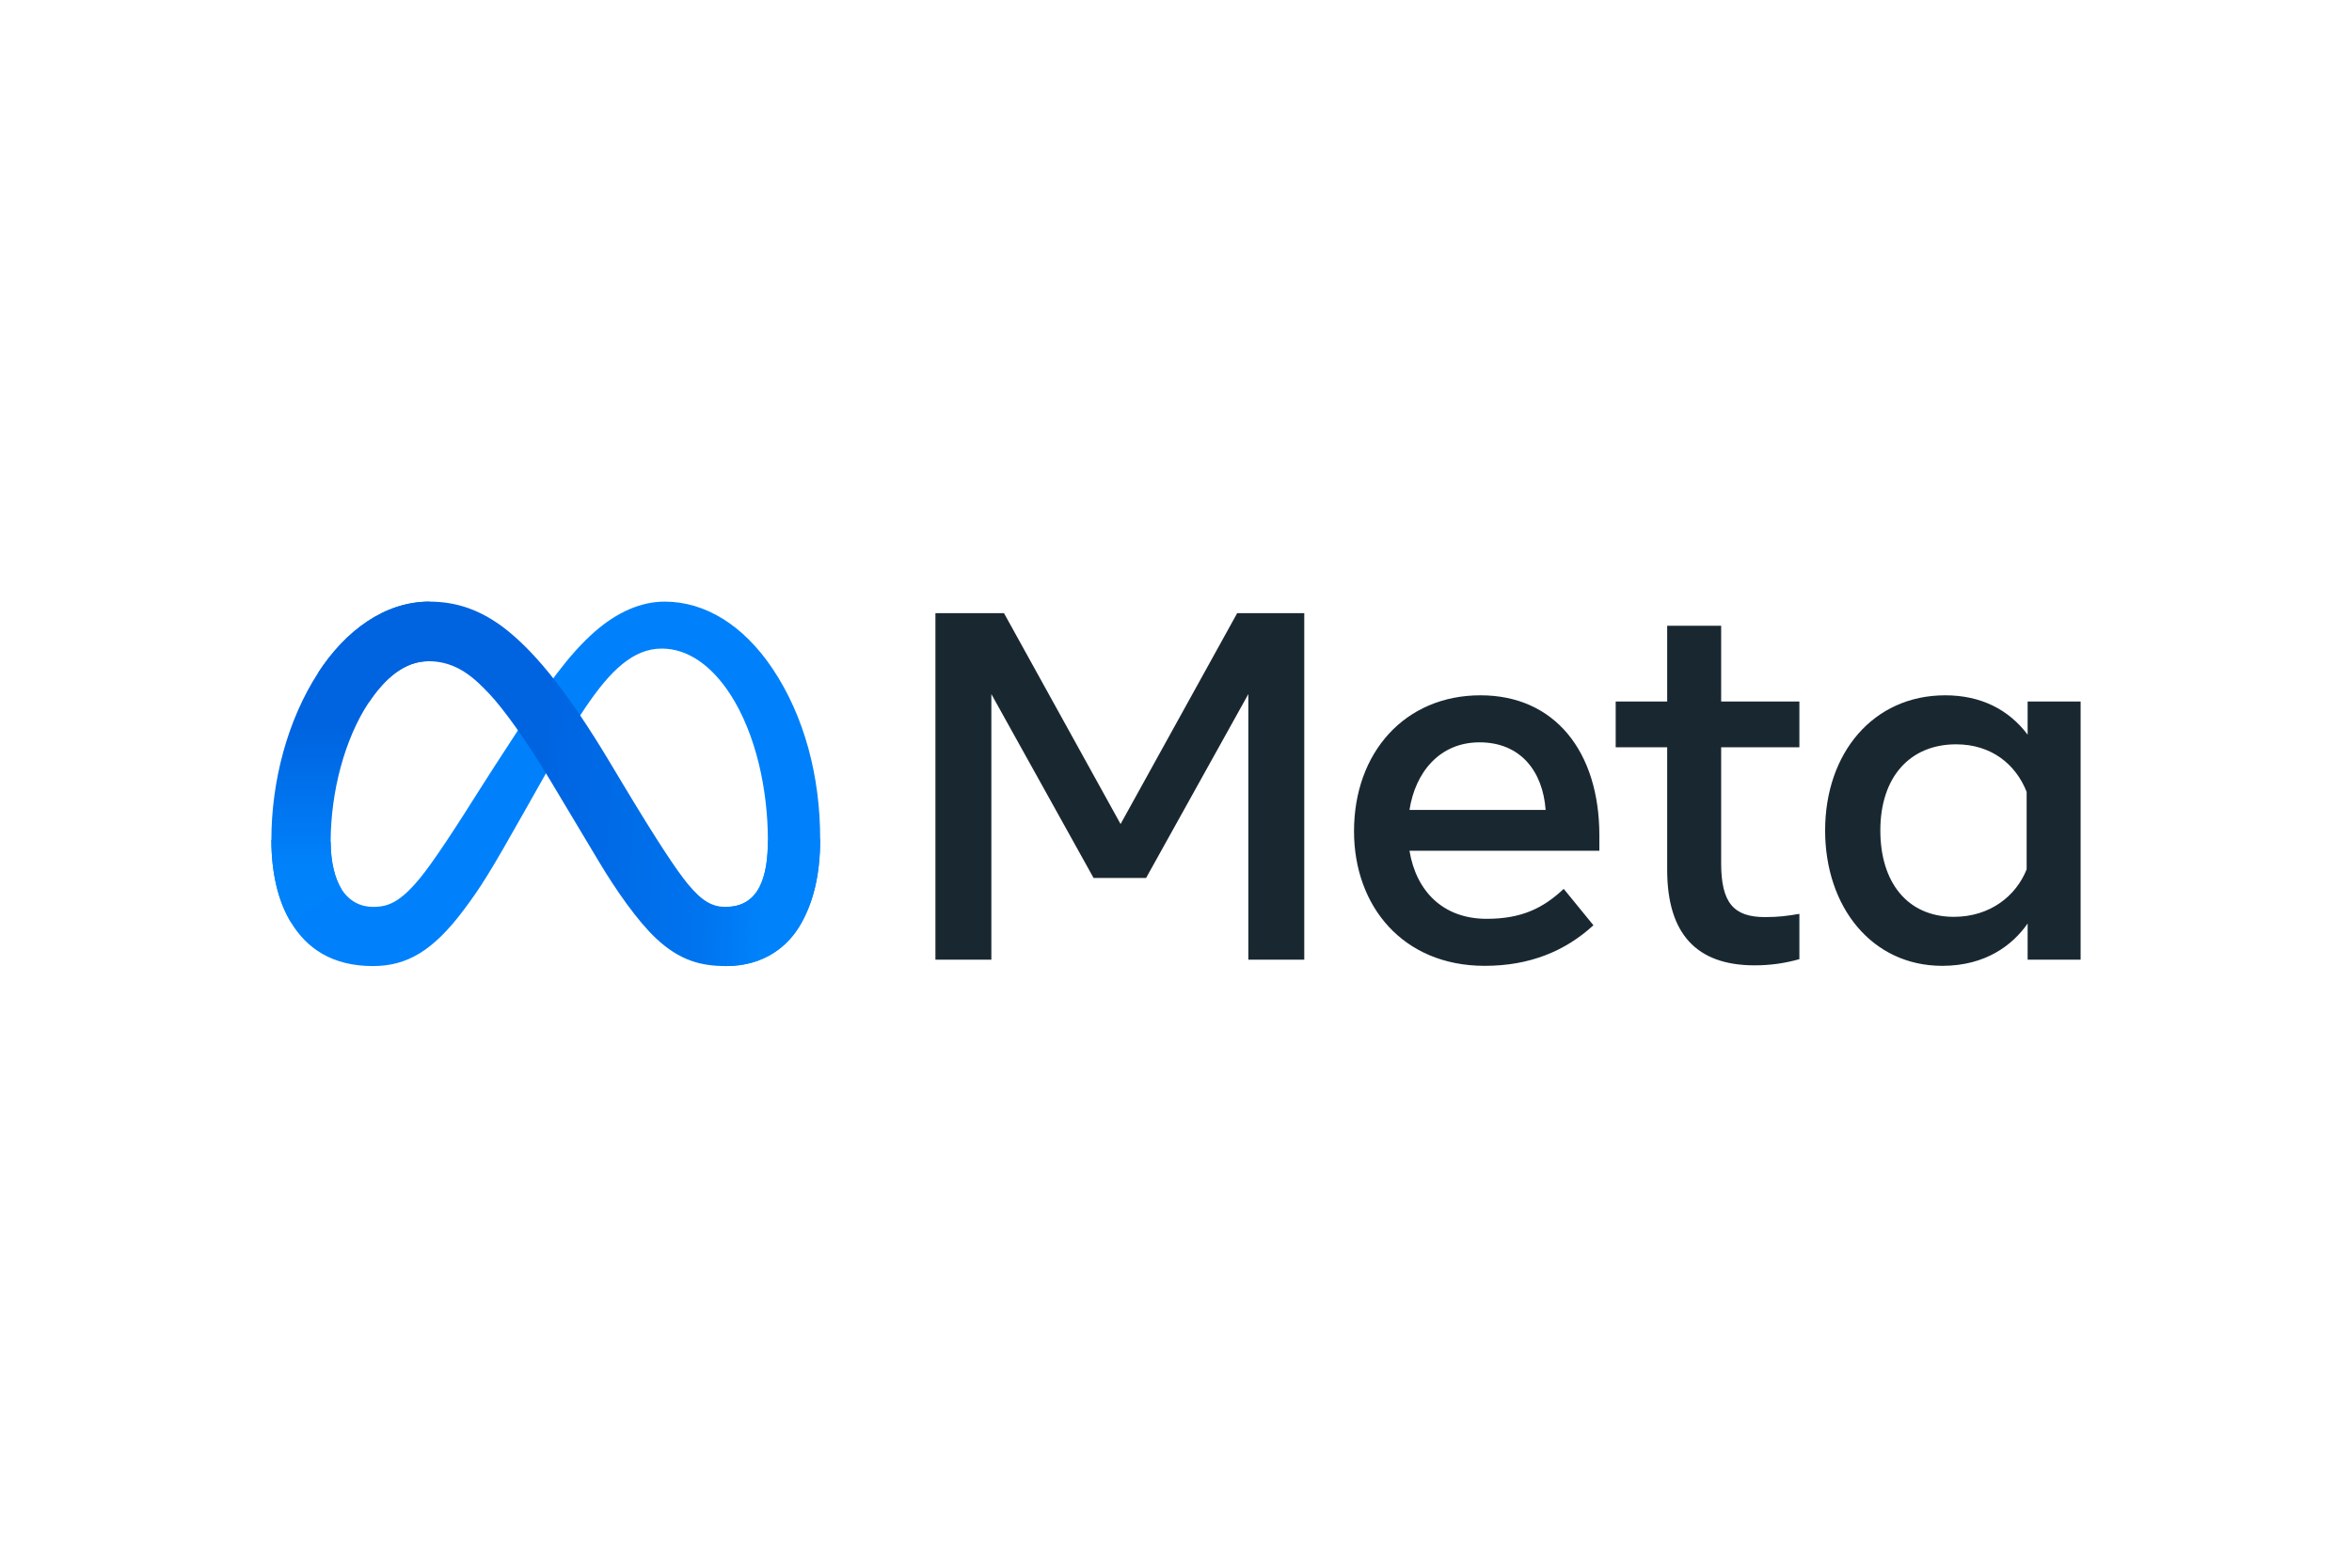
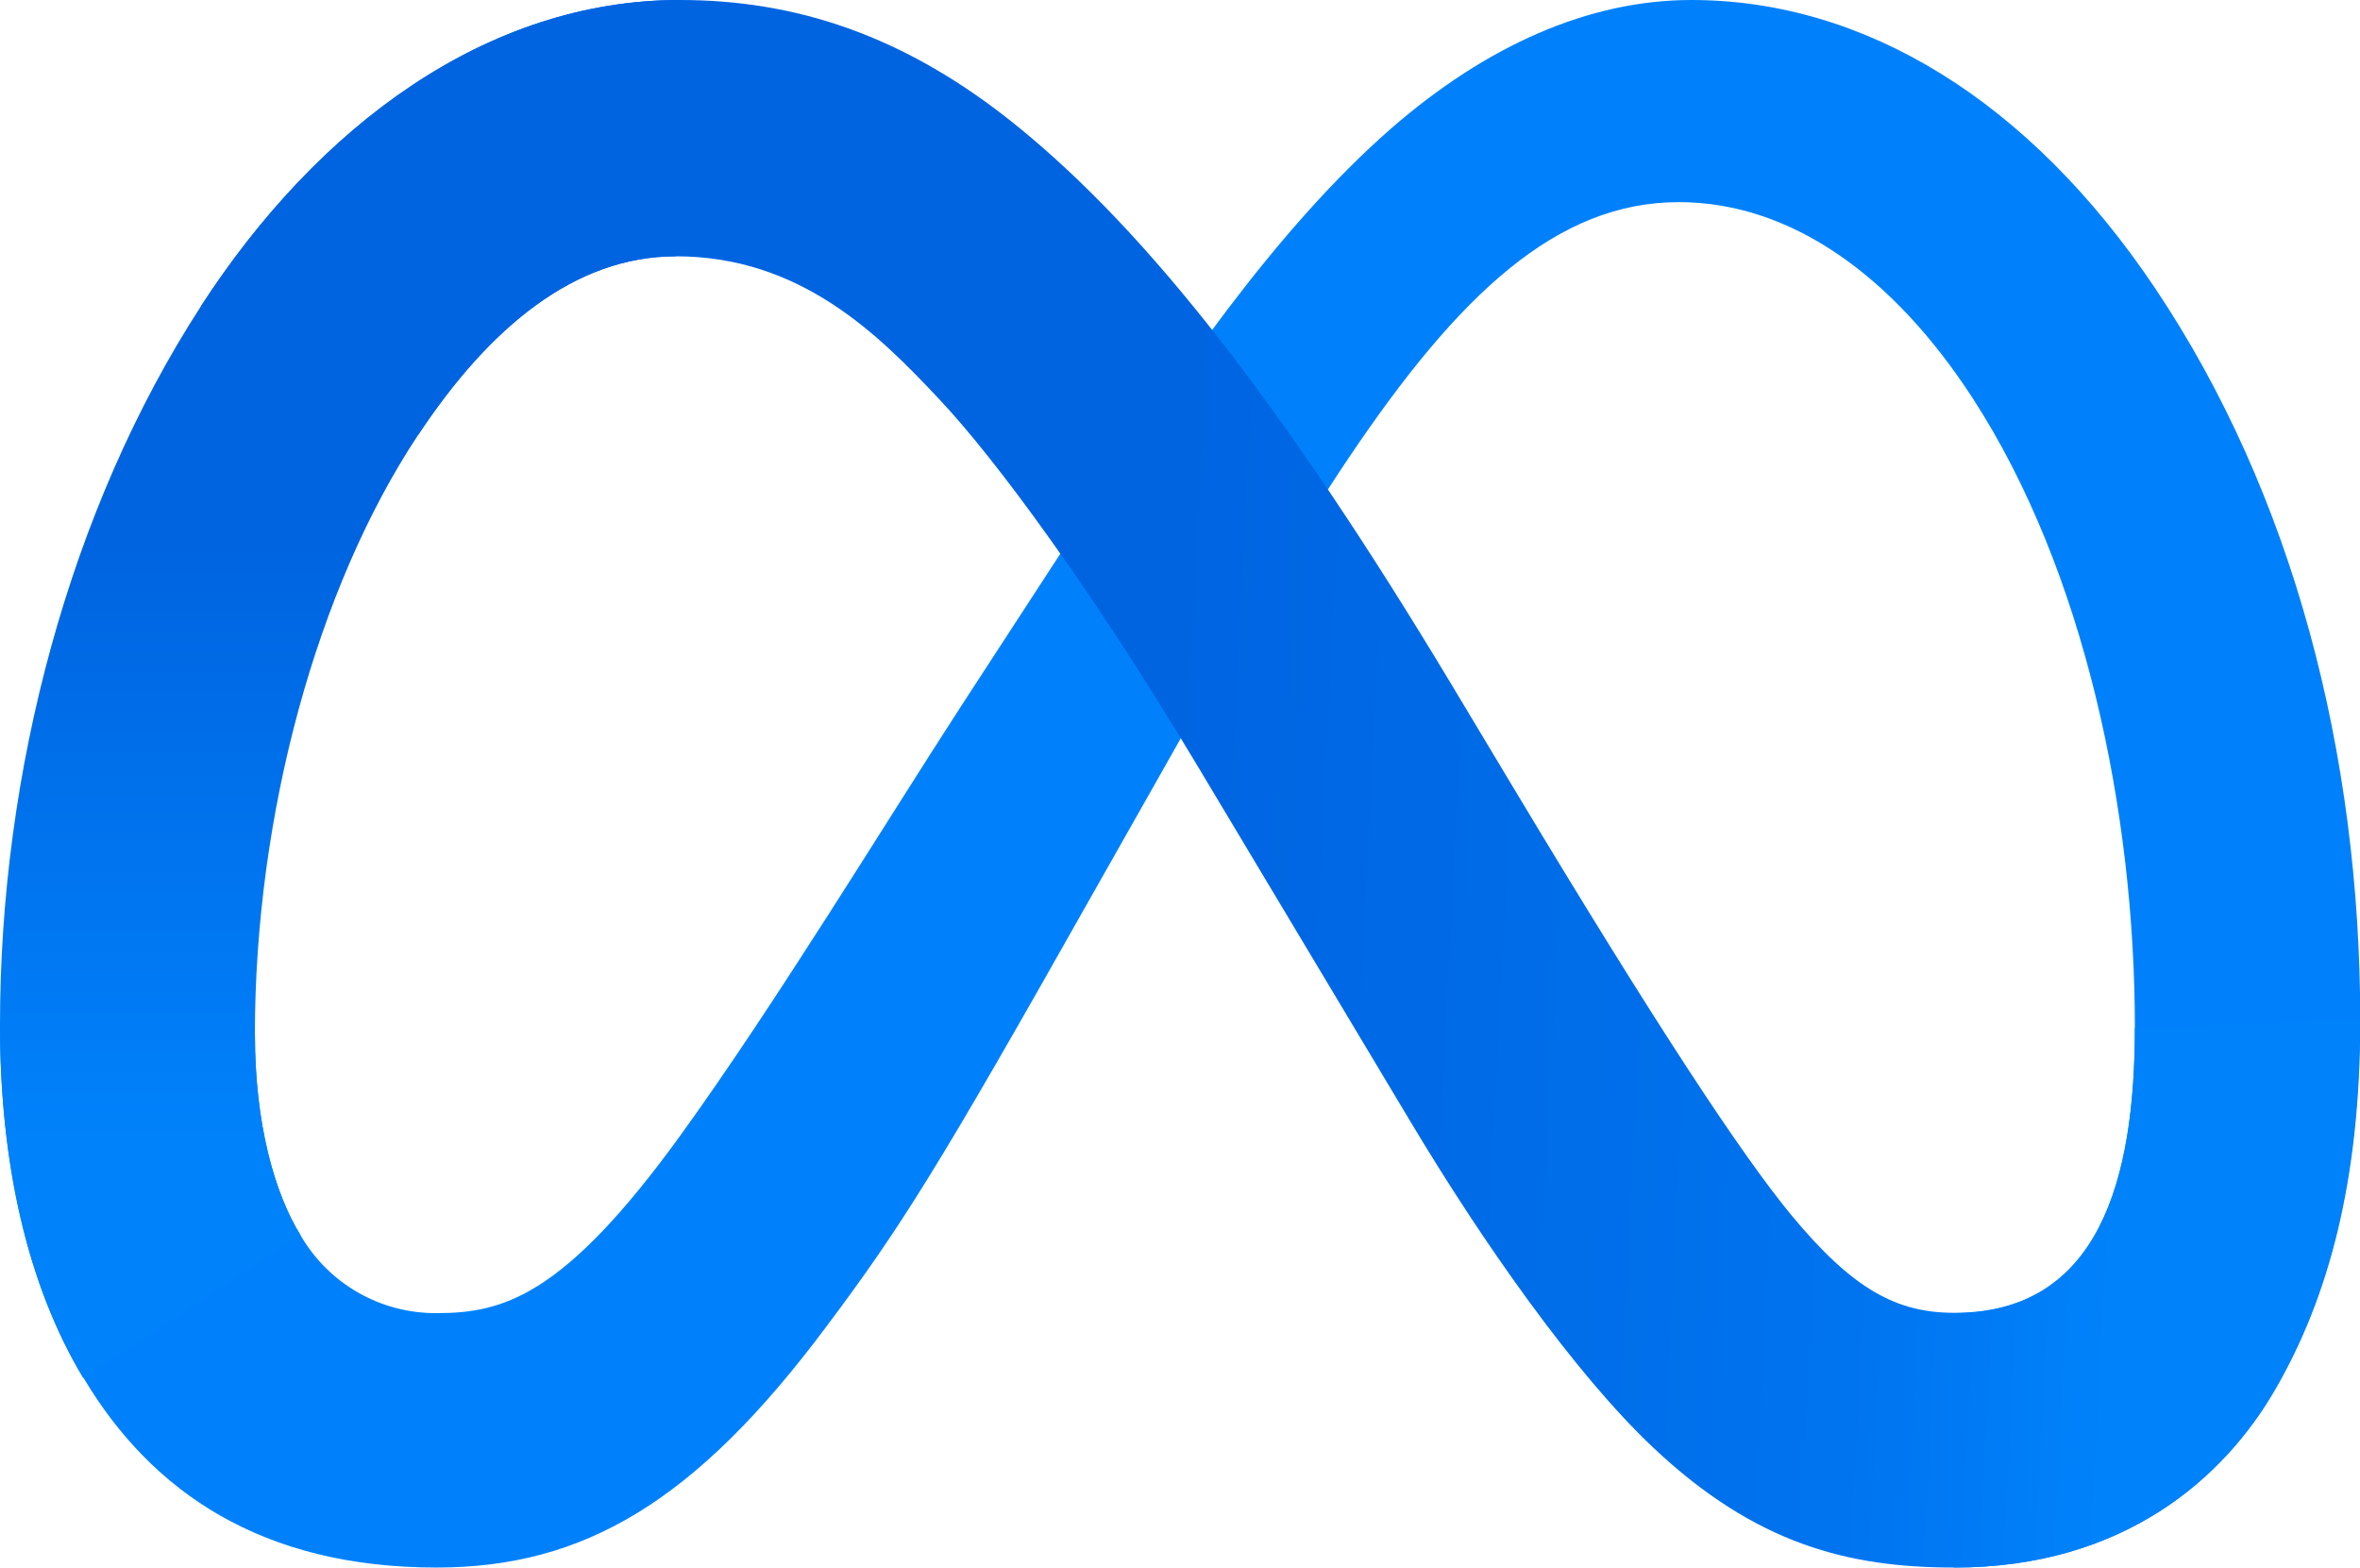
- <svg xmlns="http://www.w3.org/2000/svg" width="1200" height="800" viewBox="-142.2 -47.75 1232.4 286.5">
+ <svg xmlns="http://www.w3.org/2000/svg" id="Layer_1" data-name="Layer 1" viewBox="0 0 287.56 191">
  <defs>
-     <linearGradient id="a" x1="61" y1="117" x2="259" y2="127" gradientUnits="userSpaceOnUse">
+     <style>.cls-1{fill:#0081fb;}.cls-2{fill:url(#linear-gradient);}.cls-3{fill:url(#linear-gradient-2);}</style>
+     <linearGradient id="linear-gradient" x1="62.34" y1="101.45" x2="260.34" y2="91.45" gradientTransform="matrix(1, 0, 0, -1, 0, 192)" gradientUnits="userSpaceOnUse">
      <stop offset="0" stop-color="#0064e1" />
-       <stop offset=".4" stop-color="#0064e1" />
-       <stop offset=".83" stop-color="#0073ee" />
+       <stop offset="0.4" stop-color="#0064e1" />
+       <stop offset="0.83" stop-color="#0073ee" />
      <stop offset="1" stop-color="#0082fb" />
    </linearGradient>
-     <linearGradient id="b" x1="45" y1="139" x2="45" y2="66" gradientUnits="userSpaceOnUse">
+     <linearGradient id="linear-gradient-2" x1="41.42" y1="53" x2="41.42" y2="126" gradientTransform="matrix(1, 0, 0, -1, 0, 192)" gradientUnits="userSpaceOnUse">
      <stop offset="0" stop-color="#0082fb" />
      <stop offset="1" stop-color="#0064e0" />
    </linearGradient>
  </defs>
-   <path d="M31.06 125.96c0 10.98 2.41 19.41 5.56 24.51 4.13 6.68 10.29 9.51 16.57 9.51 8.1 0 15.51-2.01 29.79-21.76 11.44-15.83 24.92-38.05 33.99-51.98l15.36-23.6c10.67-16.39 23.02-34.61 37.18-46.96C181.07 5.6 193.54 0 206.09 0c21.07 0 41.14 12.21 56.5 35.11 16.81 25.08 24.97 56.67 24.97 89.27 0 19.38-3.82 33.62-10.32 44.87-6.28 10.88-18.52 21.75-39.11 21.75v-31.02c17.63 0 22.03-16.2 22.03-34.74 0-26.42-6.16-55.74-19.73-76.69-9.63-14.86-22.11-23.94-35.84-23.94-14.85 0-26.8 11.2-40.23 31.17-7.14 10.61-14.47 23.54-22.7 38.13l-9.06 16.05c-18.2 32.27-22.81 39.62-31.91 51.75C84.74 182.95 71.12 191 53.19 191c-21.27 0-34.72-9.21-43.05-23.09C3.34 156.6 0 141.76 0 124.85z" fill="#0081fb" />
-   <path d="M24.49 37.3C38.73 15.35 59.28 0 82.85 0c13.65 0 27.22 4.04 41.39 15.61 15.5 12.65 32.02 33.48 52.63 67.81l7.39 12.32c17.84 29.72 27.99 45.01 33.93 52.22 7.64 9.26 12.99 12.02 19.94 12.02 17.63 0 22.03-16.2 22.03-34.74l27.4-.86c0 19.38-3.82 33.62-10.32 44.87-6.28 10.88-18.52 21.75-39.11 21.75-12.8 0-24.14-2.78-36.68-14.61-9.64-9.08-20.91-25.21-29.58-39.71L146.08 93.6c-12.94-21.62-24.81-37.74-31.68-45.04-7.39-7.85-16.89-17.33-32.05-17.33-12.27 0-22.69 8.61-31.41 21.78z" fill="url(#a)" />
-   <path d="M82.35 31.23c-12.27 0-22.69 8.61-31.41 21.78-12.33 18.61-19.88 46.33-19.88 72.95 0 10.98 2.41 19.41 5.56 24.51l-26.48 17.44C3.34 156.6 0 141.76 0 124.85 0 94.1 8.44 62.05 24.49 37.3 38.73 15.35 59.28 0 82.85 0z" fill="url(#b)" />
-   <path d="M347.94 6.04h35.93l61.09 110.52 61.1-110.52h35.15v181.6H511.9V48.46l-53.58 96.38h-27.5l-53.57-96.38v139.18h-29.31zm285.11 67.71c-21.02 0-33.68 15.82-36.71 35.41h71.34c-1.47-20.18-13.11-35.41-34.63-35.41zm-65.77 46.57c0-41.22 26.64-71.22 66.28-71.22 38.99 0 62.27 29.62 62.27 73.42v8.05h-99.49c3.53 21.31 17.67 35.67 40.47 35.67 18.19 0 29.56-5.55 40.34-15.7l15.57 19.07c-14.67 13.49-33.33 21.27-56.95 21.27-42.91 0-68.49-31.29-68.49-70.56zm164.09-43.97h-26.98v-24h26.98V12.66h28.28v39.69h40.99v24h-40.99v60.83c0 20.77 6.64 28.15 22.96 28.15 7.45 0 11.72-.64 18.03-1.69v23.74c-7.86 2.22-15.36 3.24-23.48 3.24-30.53 0-45.79-16.68-45.79-50.07zm188.35 23.34c-5.68-14.34-18.35-24.9-36.97-24.9-24.2 0-39.69 17.17-39.69 45.14 0 27.27 14.26 45.27 38.53 45.27 19.08 0 32.7-11.1 38.13-24.91zM948 187.64h-27.76V168.7c-7.76 11.15-21.88 22.18-44.75 22.18-36.78 0-61.36-30.79-61.36-70.95 0-40.54 25.17-70.83 62.92-70.83 18.66 0 33.3 7.46 43.19 20.63V52.35H948z" fill="#192830" />
+   <path class="cls-1" d="M31.06,126c0,11,2.41,19.41,5.56,24.51A19,19,0,0,0,53.19,160c8.1,0,15.51-2,29.79-21.76,11.44-15.83,24.92-38,34-52l15.36-23.6c10.67-16.39,23-34.61,37.18-47C181.07,5.6,193.54,0,206.09,0c21.07,0,41.14,12.21,56.5,35.11,16.81,25.08,25,56.67,25,89.27,0,19.38-3.82,33.62-10.32,44.87C271,180.13,258.72,191,238.13,191V160c17.63,0,22-16.2,22-34.74,0-26.42-6.16-55.74-19.73-76.69-9.63-14.86-22.11-23.94-35.84-23.94-14.85,0-26.8,11.2-40.23,31.17-7.14,10.61-14.47,23.54-22.7,38.13l-9.06,16c-18.2,32.27-22.81,39.62-31.91,51.75C84.74,183,71.12,191,53.19,191c-21.27,0-34.72-9.21-43-23.09C3.34,156.6,0,141.76,0,124.85Z" />
+   <path class="cls-2" d="M24.49,37.3C38.73,15.35,59.28,0,82.85,0c13.65,0,27.22,4,41.39,15.61,15.5,12.65,32,33.48,52.63,67.81l7.39,12.32c17.84,29.72,28,45,33.93,52.22,7.64,9.26,13,12,19.94,12,17.63,0,22-16.2,22-34.74l27.4-.86c0,19.38-3.82,33.62-10.32,44.87C271,180.13,258.72,191,238.13,191c-12.8,0-24.14-2.78-36.68-14.61-9.64-9.08-20.91-25.21-29.58-39.71L146.08,93.6c-12.94-21.62-24.81-37.74-31.68-45C107,40.71,97.51,31.23,82.35,31.23c-12.27,0-22.69,8.61-31.41,21.78Z" />
+   <path class="cls-3" d="M82.35,31.23c-12.27,0-22.69,8.61-31.41,21.78C38.61,71.62,31.06,99.34,31.06,126c0,11,2.41,19.41,5.56,24.51L10.14,167.91C3.34,156.6,0,141.76,0,124.85,0,94.1,8.44,62.05,24.49,37.3,38.73,15.35,59.28,0,82.85,0Z" />
</svg>
